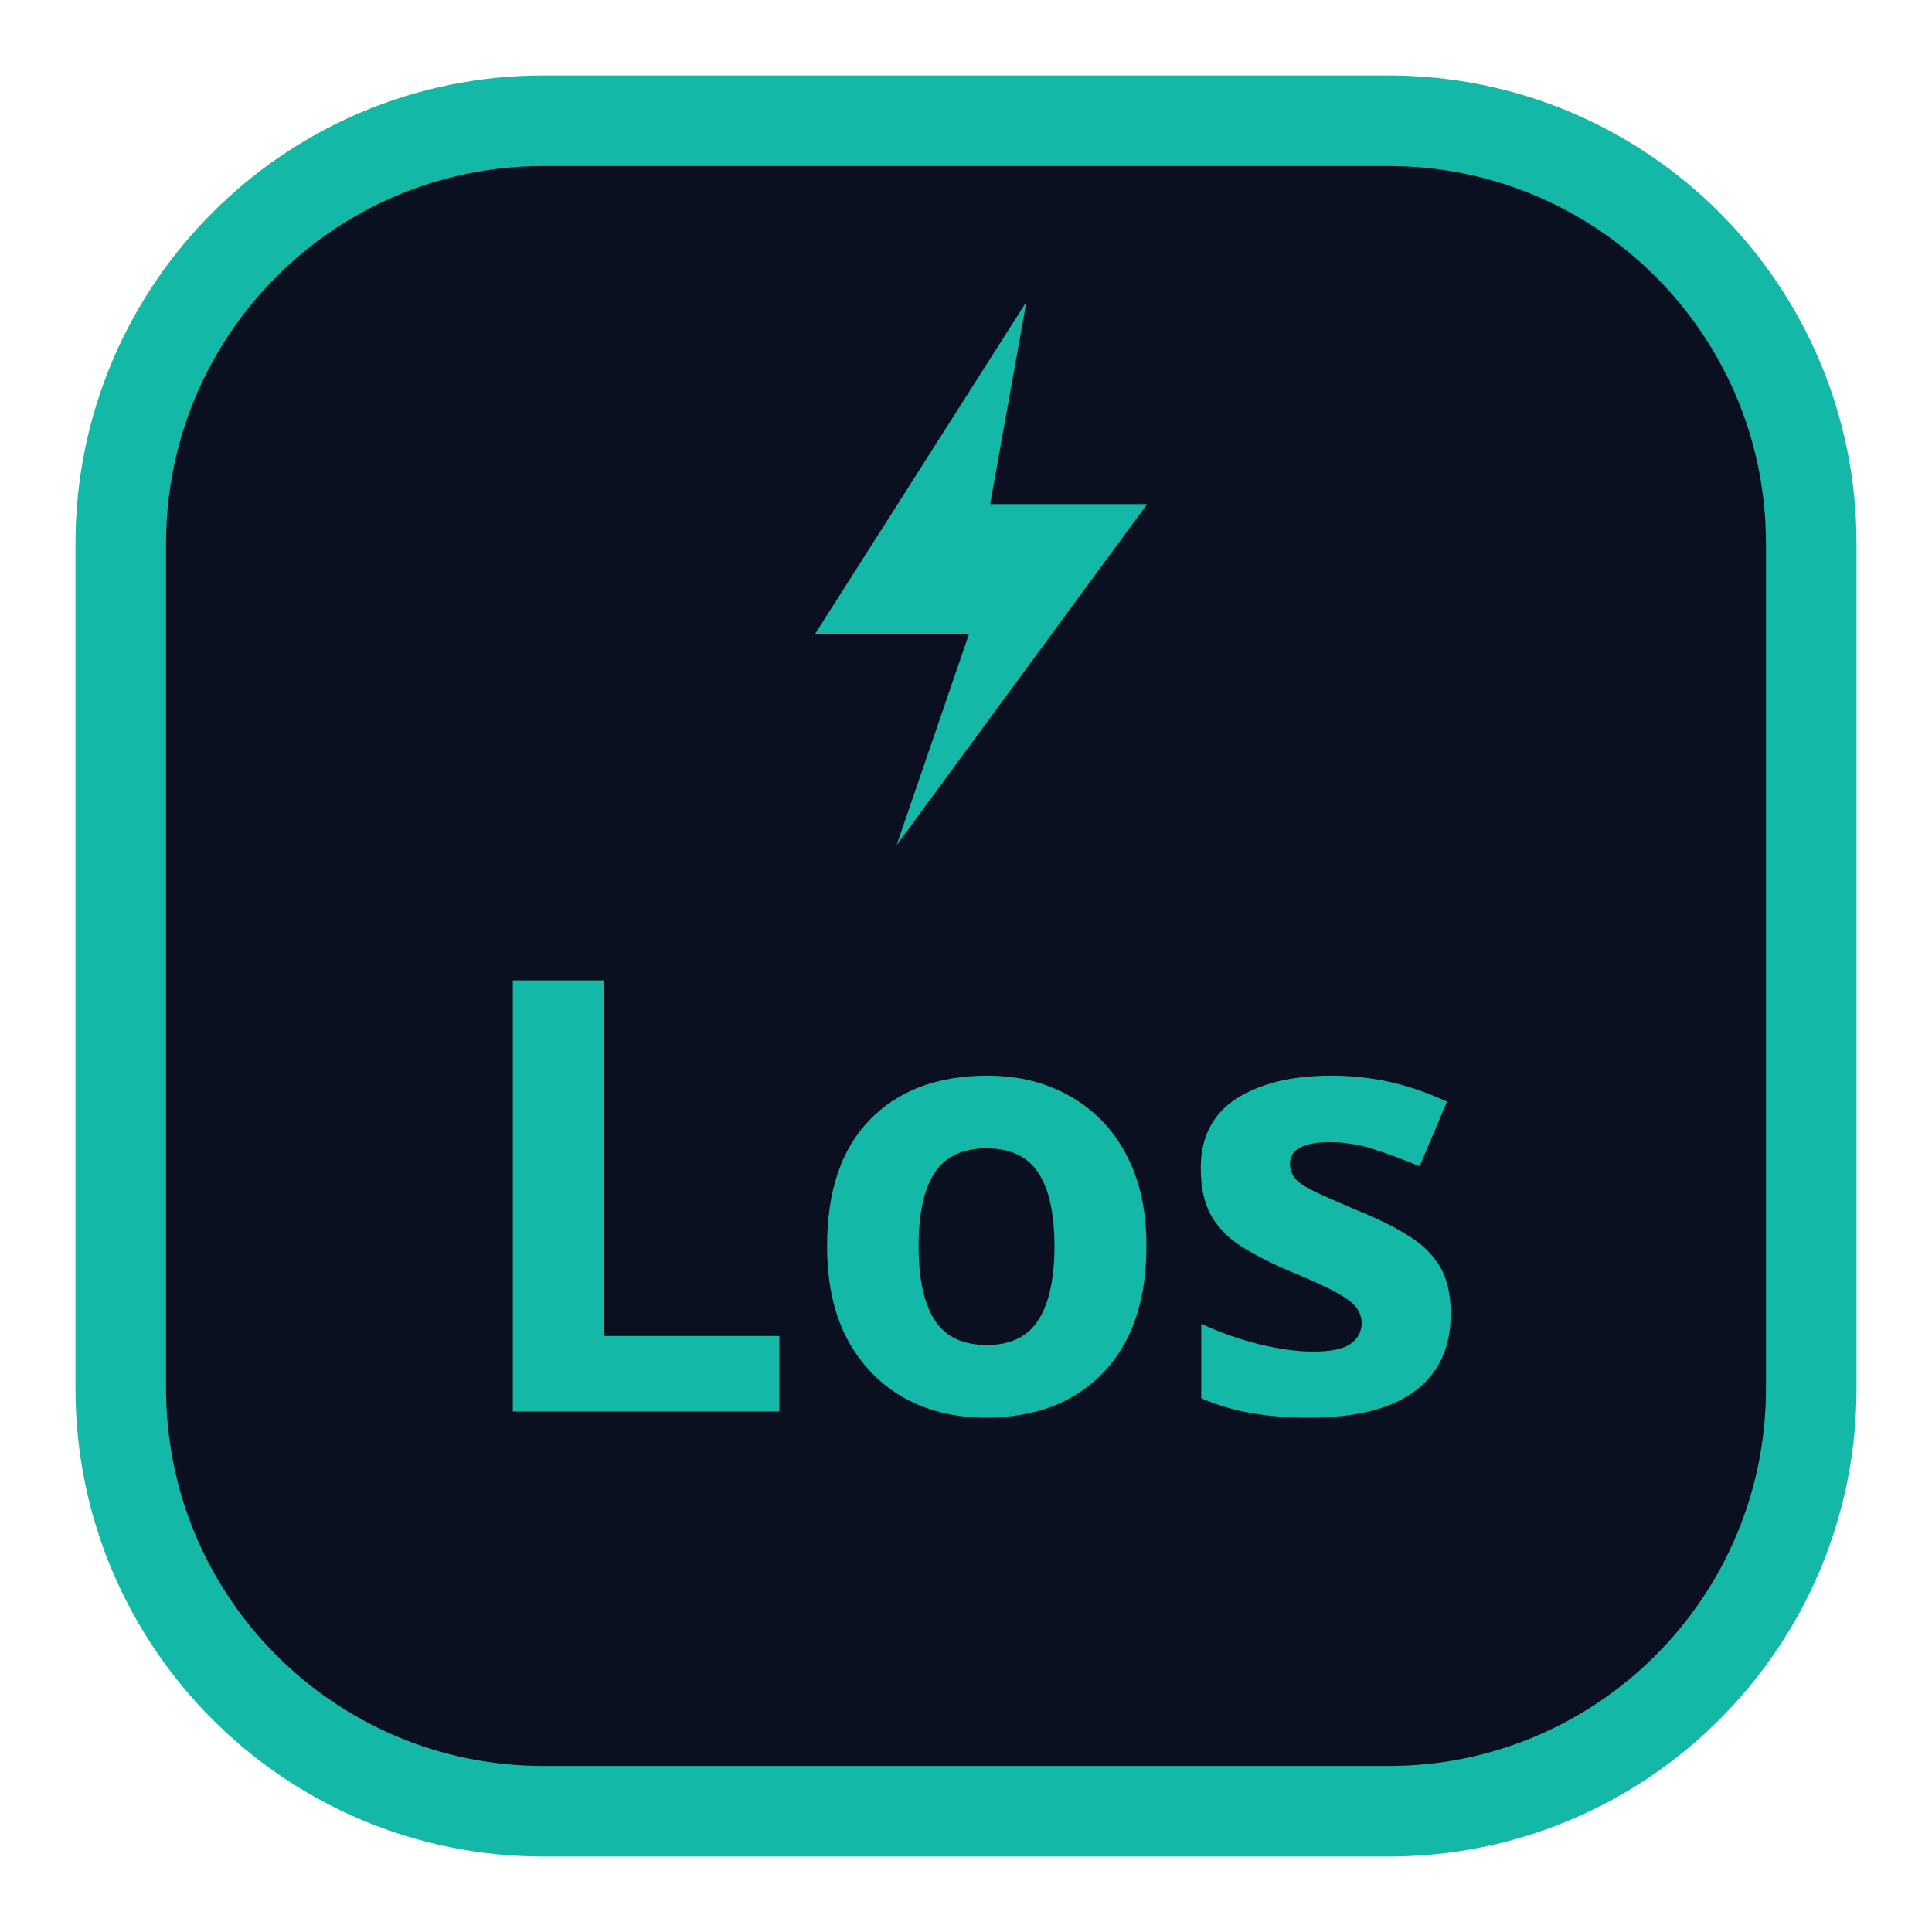
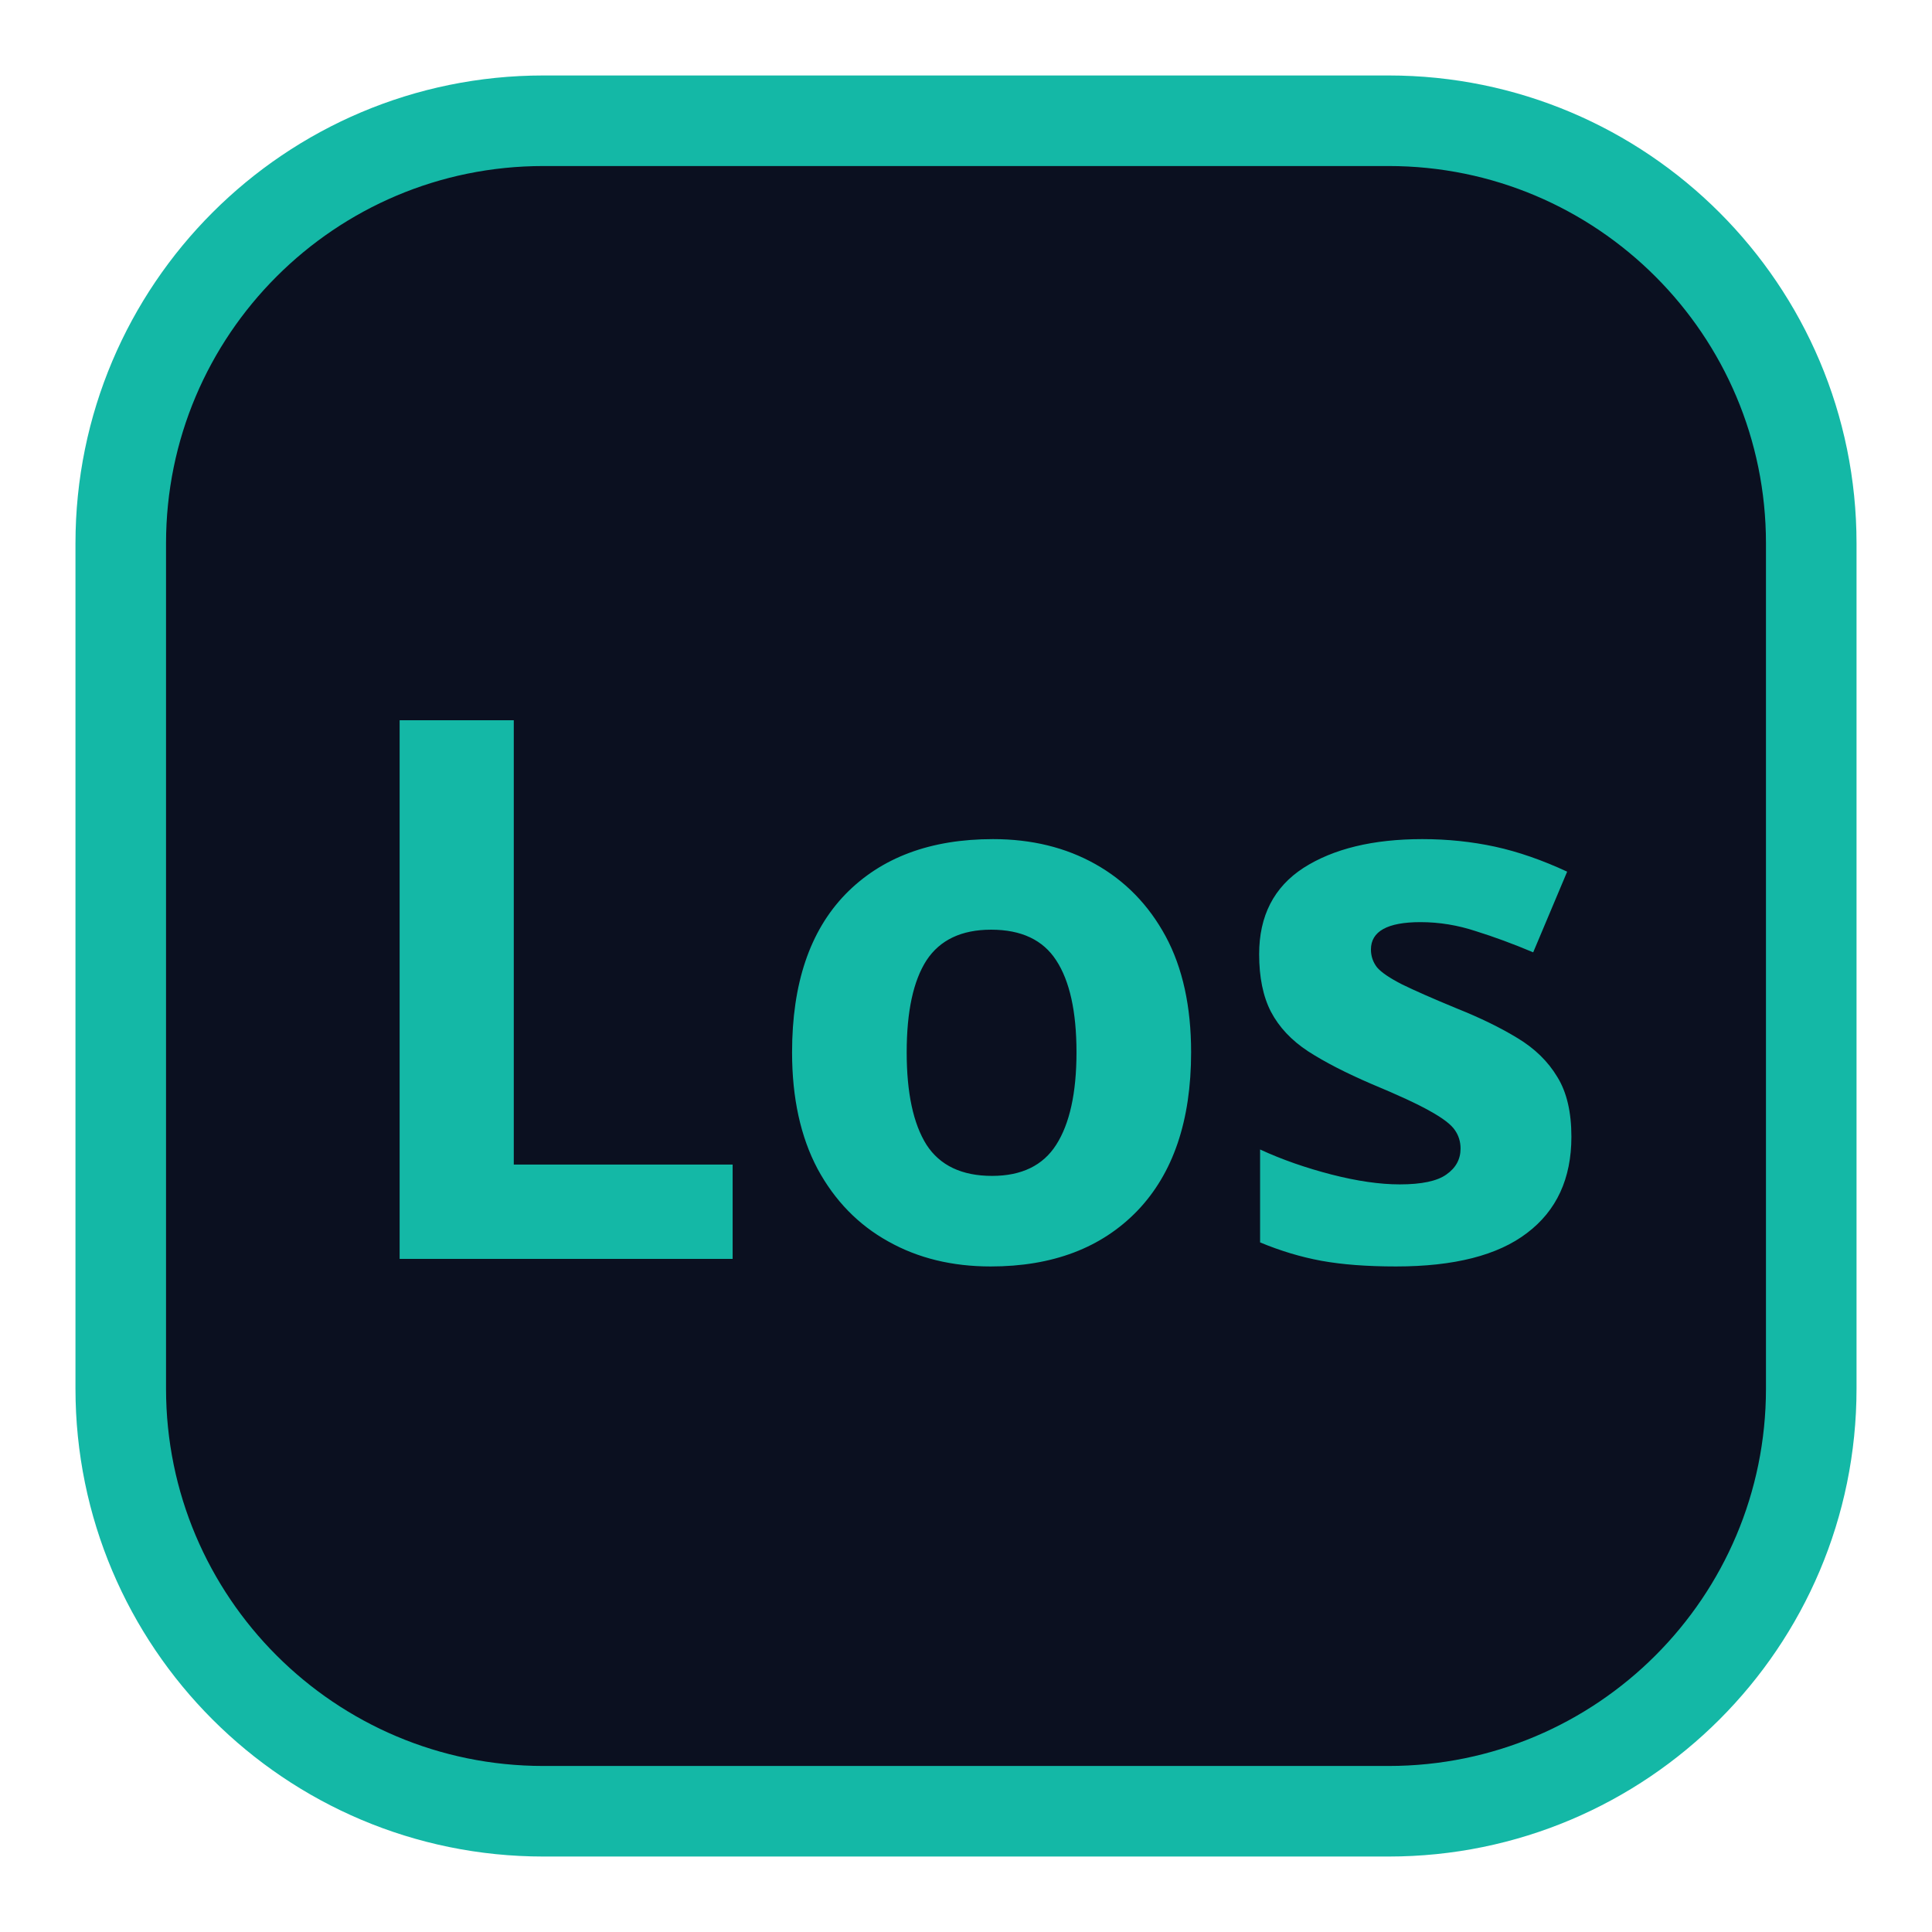
<svg xmlns="http://www.w3.org/2000/svg" viewBox="0 0 64 64">
  <rect x="4" y="4" width="56" height="56" rx="14" fill="#0b1020" stroke="#14b8a6" stroke-width="3" />
-   <path fill="#14b8a6" d="M34 10 27 21h5.1l-2.4 7L38 16.7h-5.2L34 10z" />
-   <text x="50%" y="39" text-anchor="middle" dominant-baseline="central" font-family="Space Grotesk, sans-serif" font-size="20" font-weight="800" fill="#14b8a6">Los</text>
+   <text x="50%" y="50%" text-anchor="middle" dominant-baseline="central" font-family="Space Grotesk, sans-serif" font-size="25" font-weight="800" fill="#14b8a6">Los</text>
</svg>
